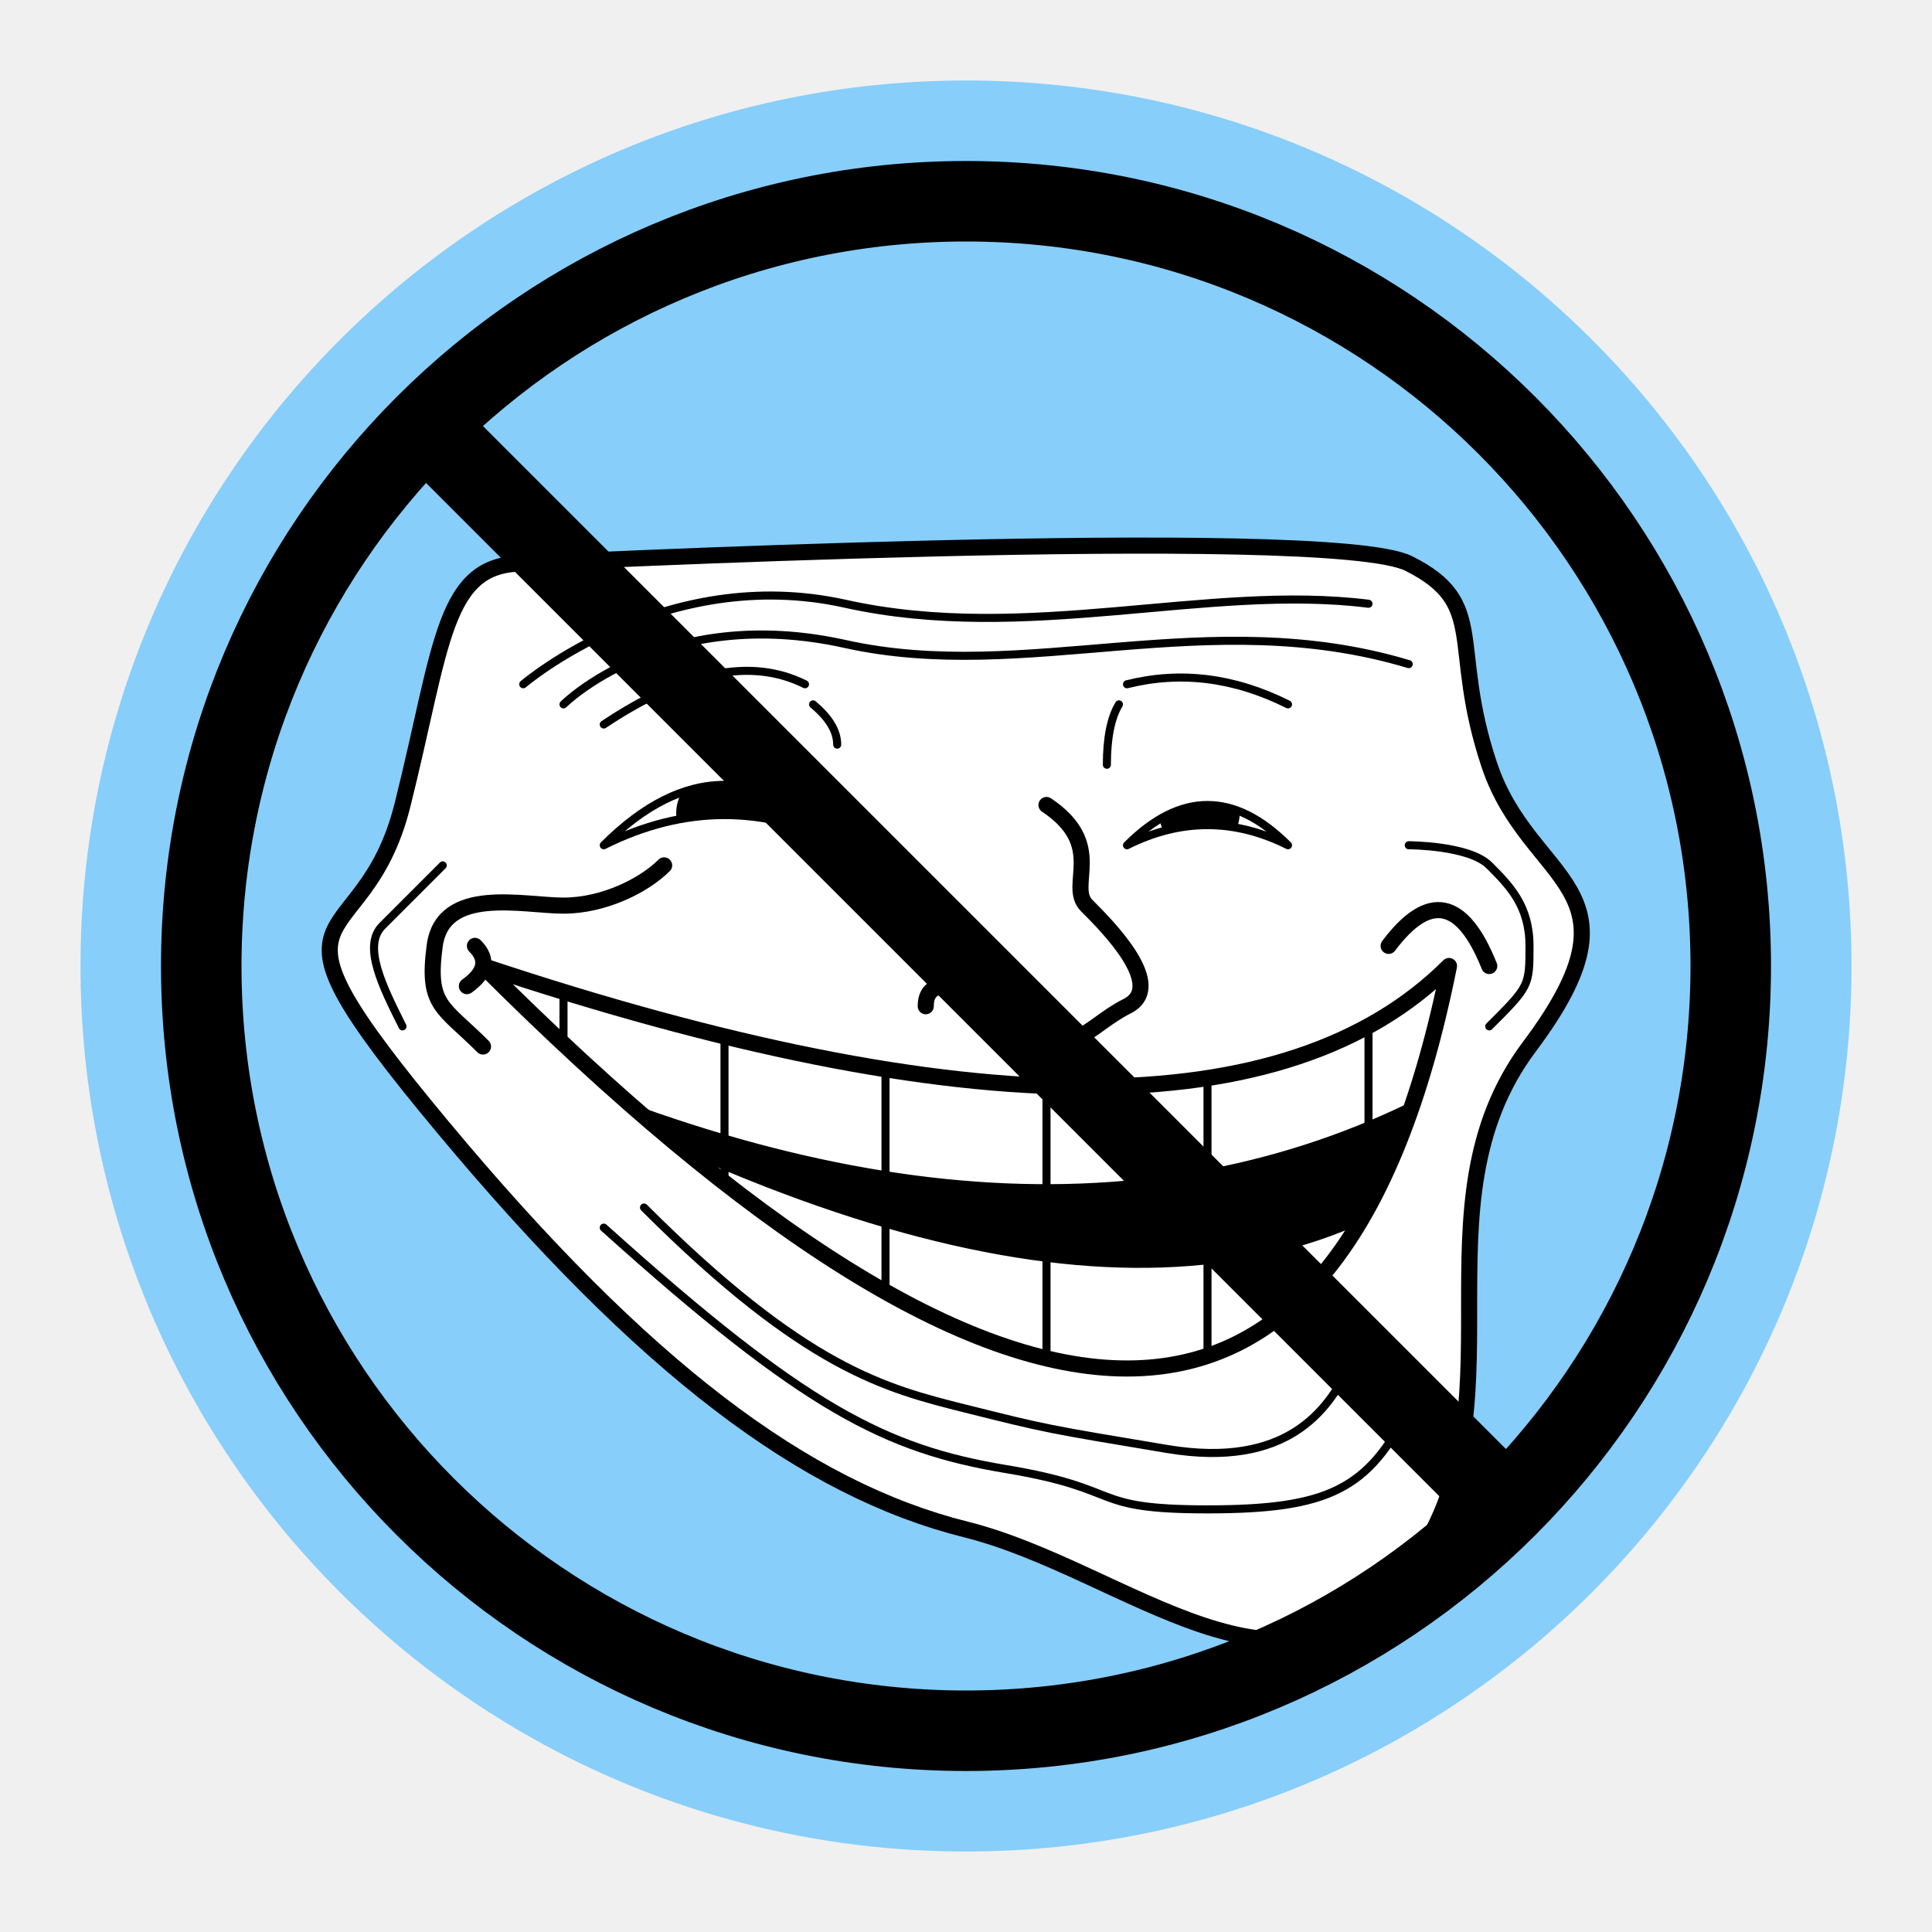
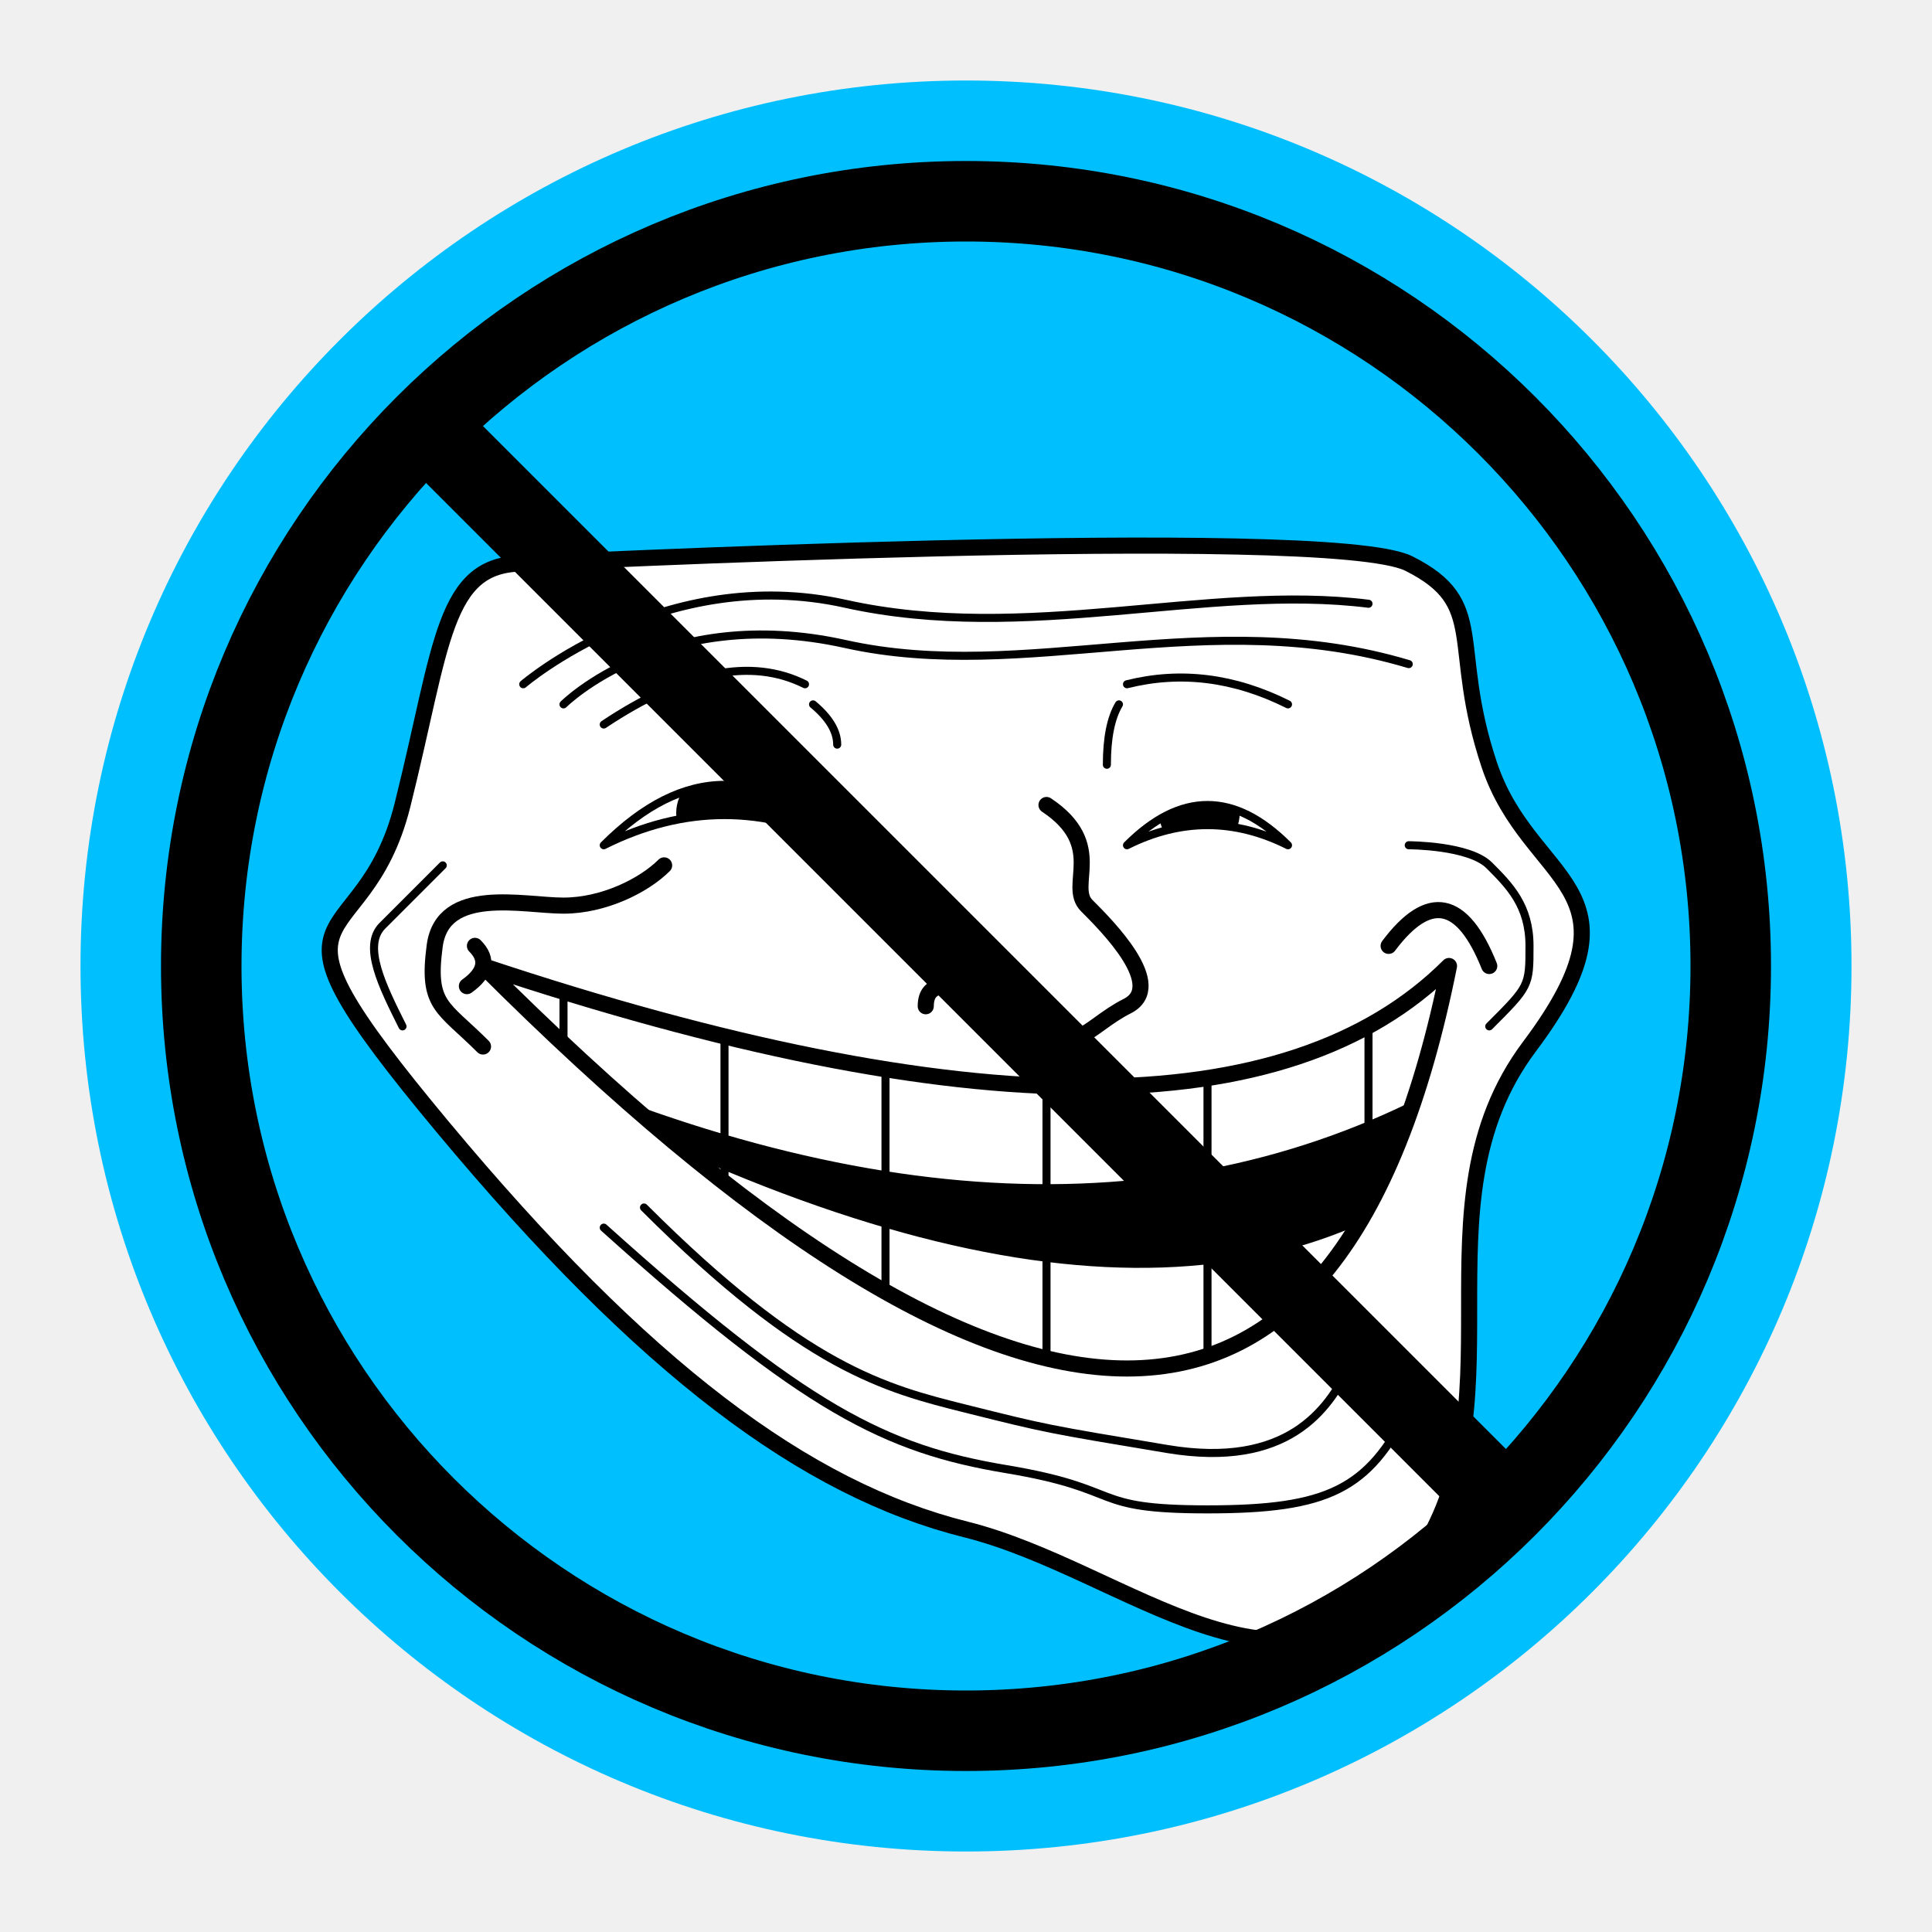
<svg xmlns="http://www.w3.org/2000/svg" xmlns:xlink="http://www.w3.org/1999/xlink" version="1.1" xml:space="preserve" width="480" height="480" viewBox="0 0 480 480" preserveAspectRatio="xMidYMid meet">
-   <g fill="lightskyblue" stroke="none">
+   <g fill="deepskyblue" stroke="none">
    <circle cx="240" cy="240" r="220" />
  </g>
  <defs>
    <rect id="blackout" x="0" y="0" width="480" height="480" fill="black" />
    <path id="mouth" d="M 118,235 Q 123,240 116,245 M 120,240 Q 300,300 360,240 Q 320,440 120,240" />
    <path id="teeth" d="M 120,260 Q 260,325 360,270 L 360,290 Q 280,350 120,260 Z M 140,240 L 140,340 M 180,240 L 180,340 M 220,240 L 220,340 M 260,240 L 260,340 M 300,240 L 300,340 M 340,240 L 340,340" fill="black" mask="url(#mouth-mask)" />
    <path id="left-eye" d="M 280,210 Q 300,200 320,210 Q 300,190 280,210" />
    <path id="right-eye" d="M 150,210 Q 180,195 210,210 Q 180,180 150,210" />
    <g id="pupils" mask="url(#eye-mask)" fill="black" stroke="none">
      <circle cx="298" cy="202" r="10" />
      <circle cx="178" cy="202" r="10" />
    </g>
  </defs>
  <mask id="mouth-mask">
    <use xlink:href="#blackout" />
    <use xlink:href="#mouth" fill="white" />
  </mask>
  <mask id="eye-mask">
    <use xlink:href="#blackout" />
    <use xlink:href="#left-eye" fill="white" />
    <use xlink:href="#right-eye" fill="white" />
  </mask>
  <g stroke="black" stroke-linecap="round" stroke-linejoin="round">
    <path d="M 130,140 C 130,140 330,130 350,140 S 360,160 370,190 S 410,220 380,260 S 380,350 350,390 S 280,390 240,380 S 160,340 110,280 S 90,240 100,200 S 110,140 130,140" fill="white" stroke-width="4" />
    <g fill="none">
      <g stroke-width="2">
        <use xlink:href="#left-eye" x="0" y="0" />
        <use xlink:href="#right-eye" x="0" y="0" />
        <path d="M 280,170 Q 300,165 320,175 M 278,175 Q 275,180 275,190" />
        <path d="M 150,180 Q 180,160 200,170 M 202,175 Q 208,180 208,185" />
        <use xlink:href="#teeth" x="0" y="0" />
        <path d="M 130,170 S 165,140 210,150 S 300,145 340,150" />
        <path d="M 140,175 S 165,150 210,160 S 300,150 350,165" />
        <path d="M 110,215 S 100,225 95,230 S 95,245 100,255" />
        <path d="M 350,210 S 365,210 370,215 S 380,225 380,235 S 380,245 370,255" />
        <path d="M 160,300 C 200,340 220,345 240,350 S 260,355 290,360 S 330,350 335,340" />
        <path d="M 150,305 C 200,350 220,360 250,365 S 270,375 300,375 S 340,370 350,350" />
      </g>
      <g stroke-width="4">
        <path d="M 260,200 C 275,210 265,220 270,225 S 290,245 280,250 S 265,265 260,250 M 250,250 L 240,250 M 230,250 Q 230,245 235,245" />
        <use xlink:href="#mouth" x="0" y="0" />
        <path d="M 165,215 C 160,220 150,225 140,225 S 110,220 108,235 S 110,250 120,260" />
        <path d="M 345,235 Q 360,215 370,240" />
      </g>
    </g>
    <use xlink:href="#pupils" x="0" y="0" />
    <g fill="none" stroke-width="20">
      <circle cx="240" cy="240" r="190" />
      <line x1="110" y1="110" x2="370" y2="370" />
    </g>
  </g>
</svg>
